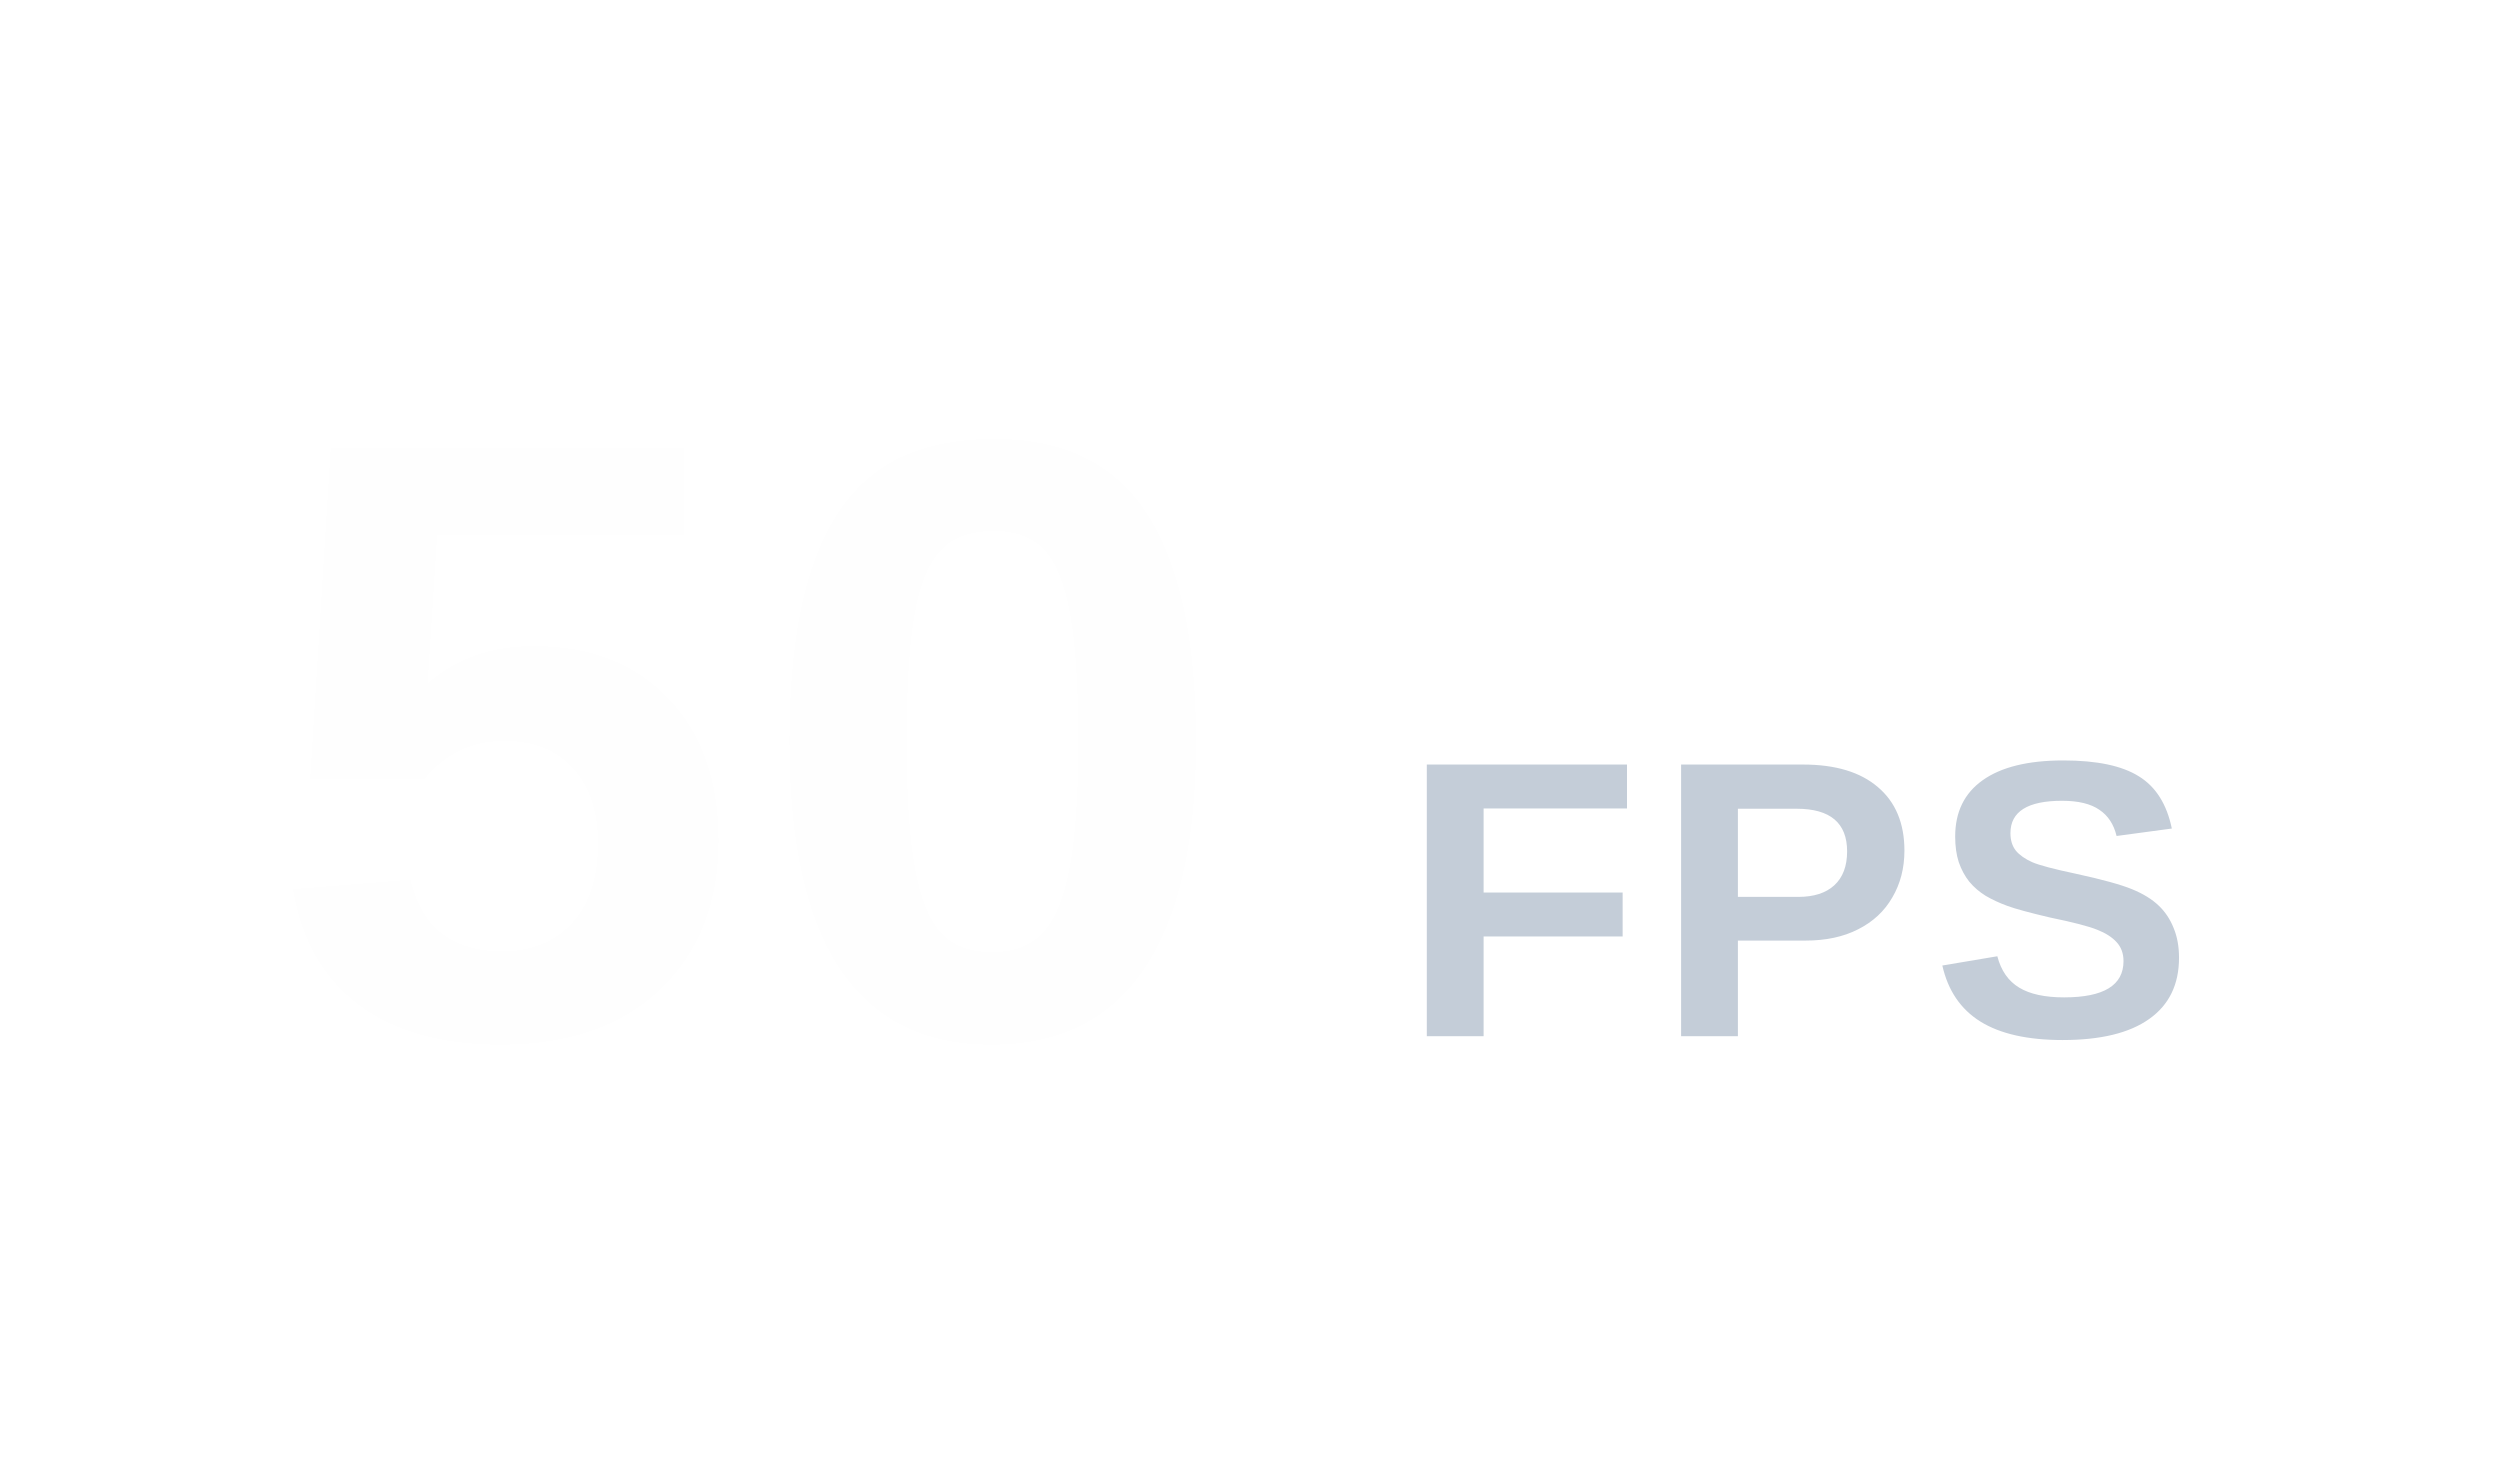
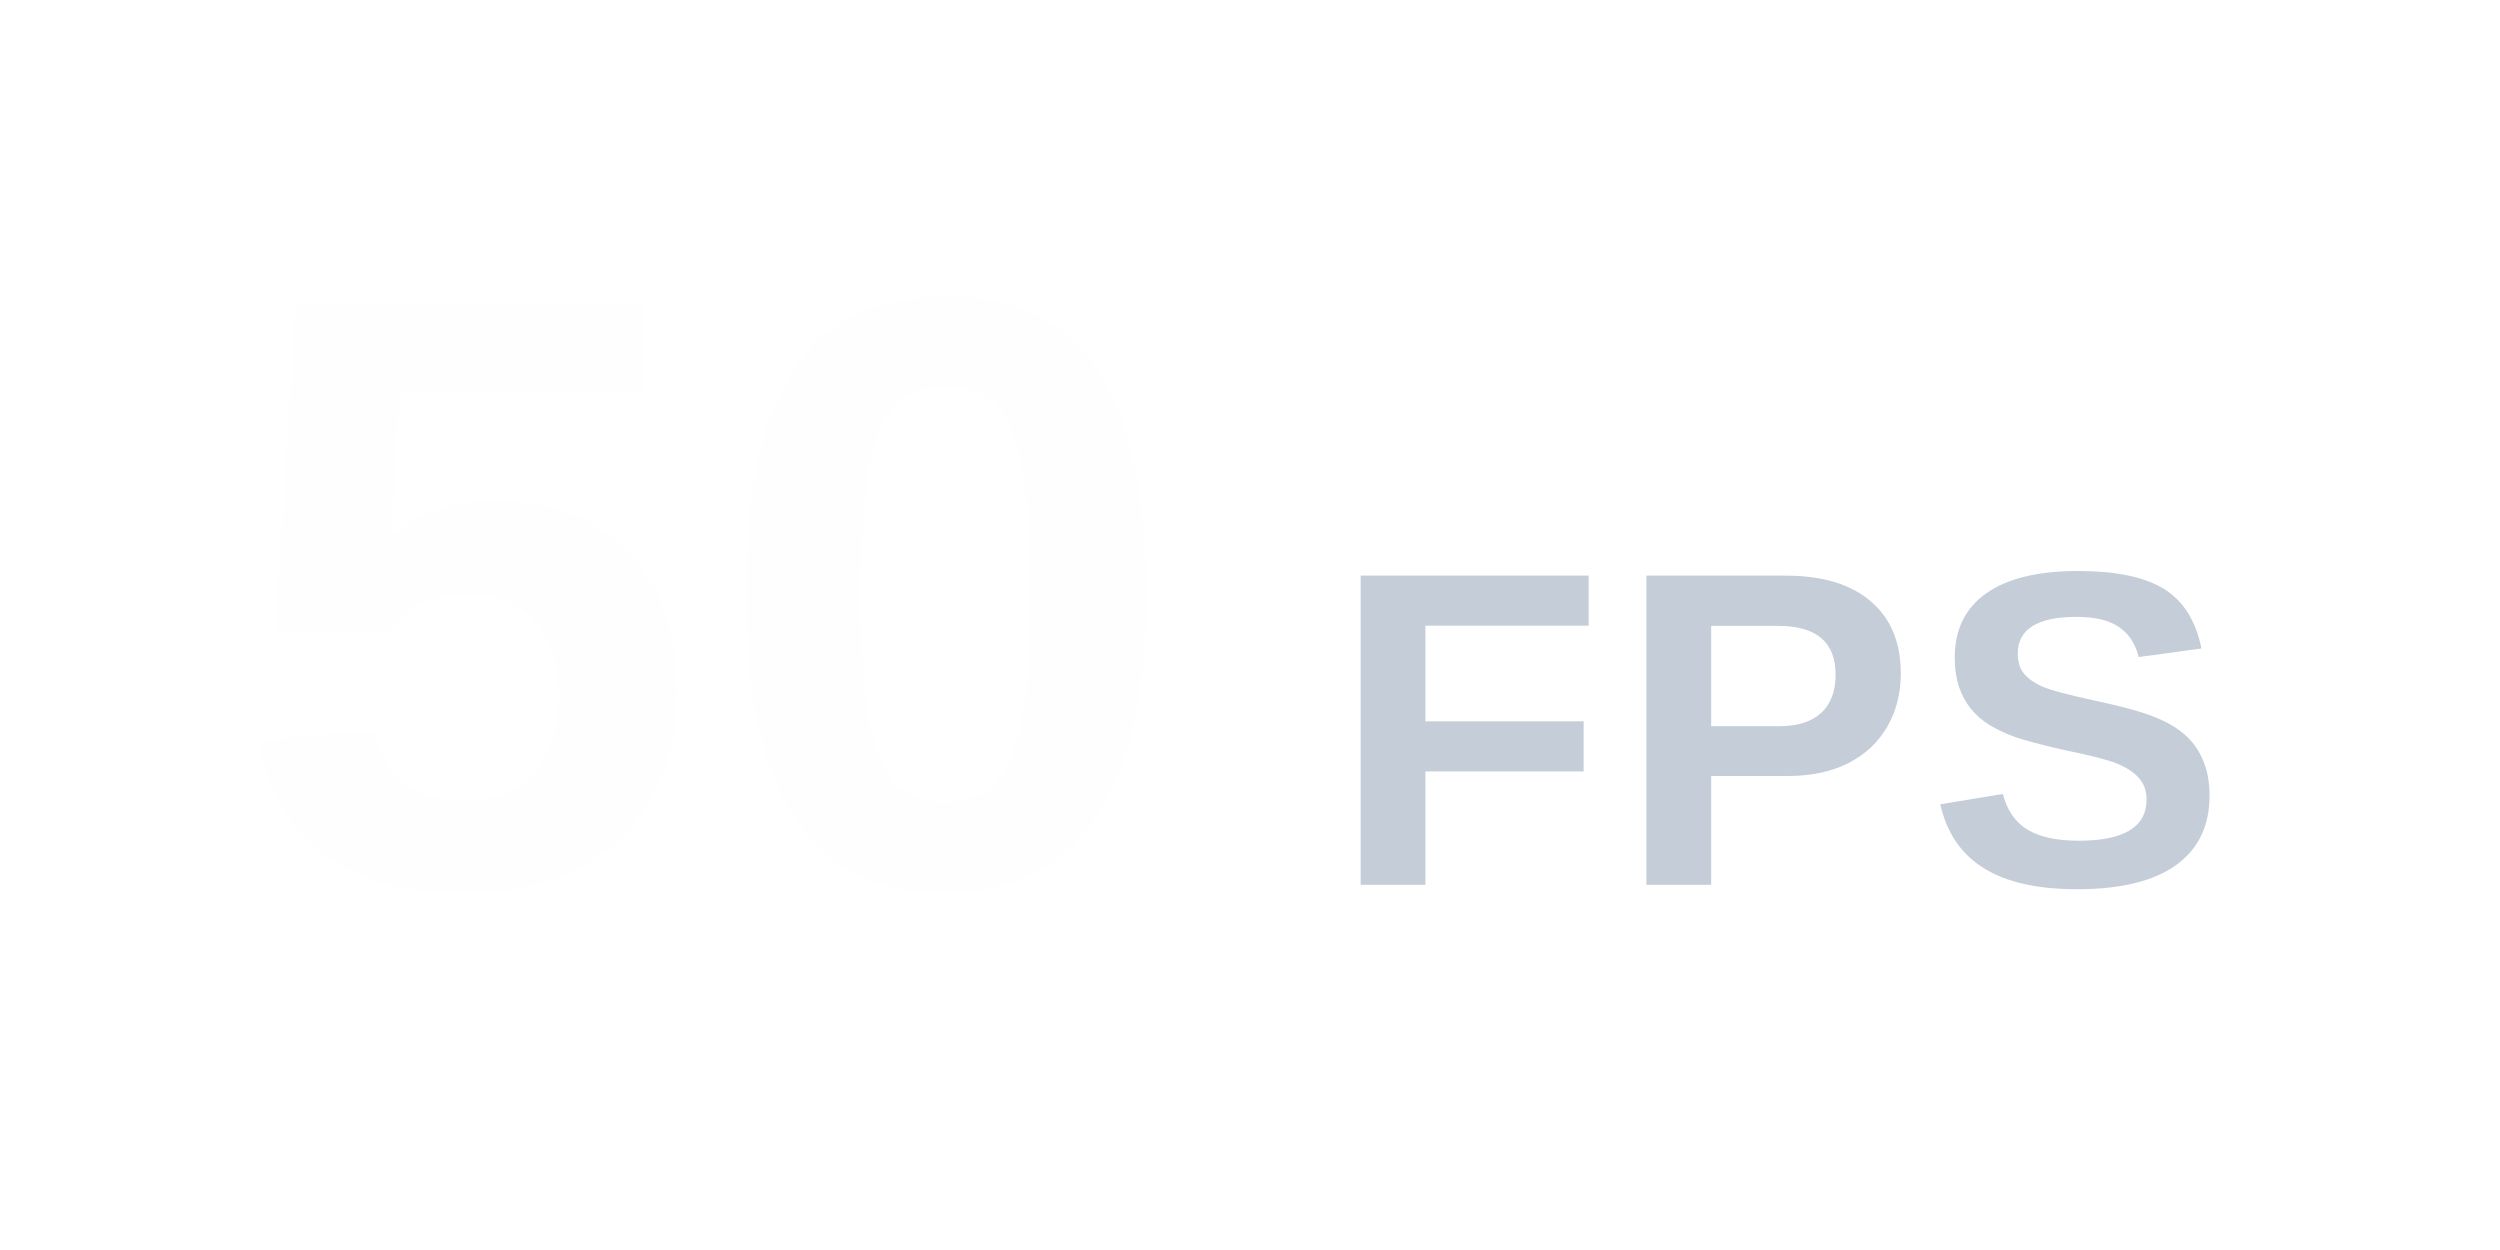
- <svg xmlns="http://www.w3.org/2000/svg" width="152" height="89" viewBox="0 0 152 89" role="img" aria-label="50 FPS">
-   <text x="16.22" y="63" text-anchor="start" font-family="Segoe UI, Arial, sans-serif" font-size="52" font-weight="800" letter-spacing="0.8" fill="#FEFEFE">50</text>
-   <text x="85.14" y="63" text-anchor="start" font-family="Segoe UI, Arial, sans-serif" font-size="24" font-weight="700" letter-spacing="0.8" fill="#C4CDD8">FPS</text>
+ <svg xmlns="http://www.w3.org/2000/svg" width="178" height="89" viewBox="0 0 178 89" role="img" aria-label="50 FPS">
+   <text x="16.54" y="63" text-anchor="start" font-family="Segoe UI, Arial, sans-serif" font-size="60" font-weight="800" letter-spacing="0.8" fill="#FEFEFE">50</text>
+   <text x="94.74" y="63" text-anchor="start" font-family="Segoe UI, Arial, sans-serif" font-size="32" font-weight="700" letter-spacing="0.8" fill="#C4CDD8">FPS</text>
</svg>
